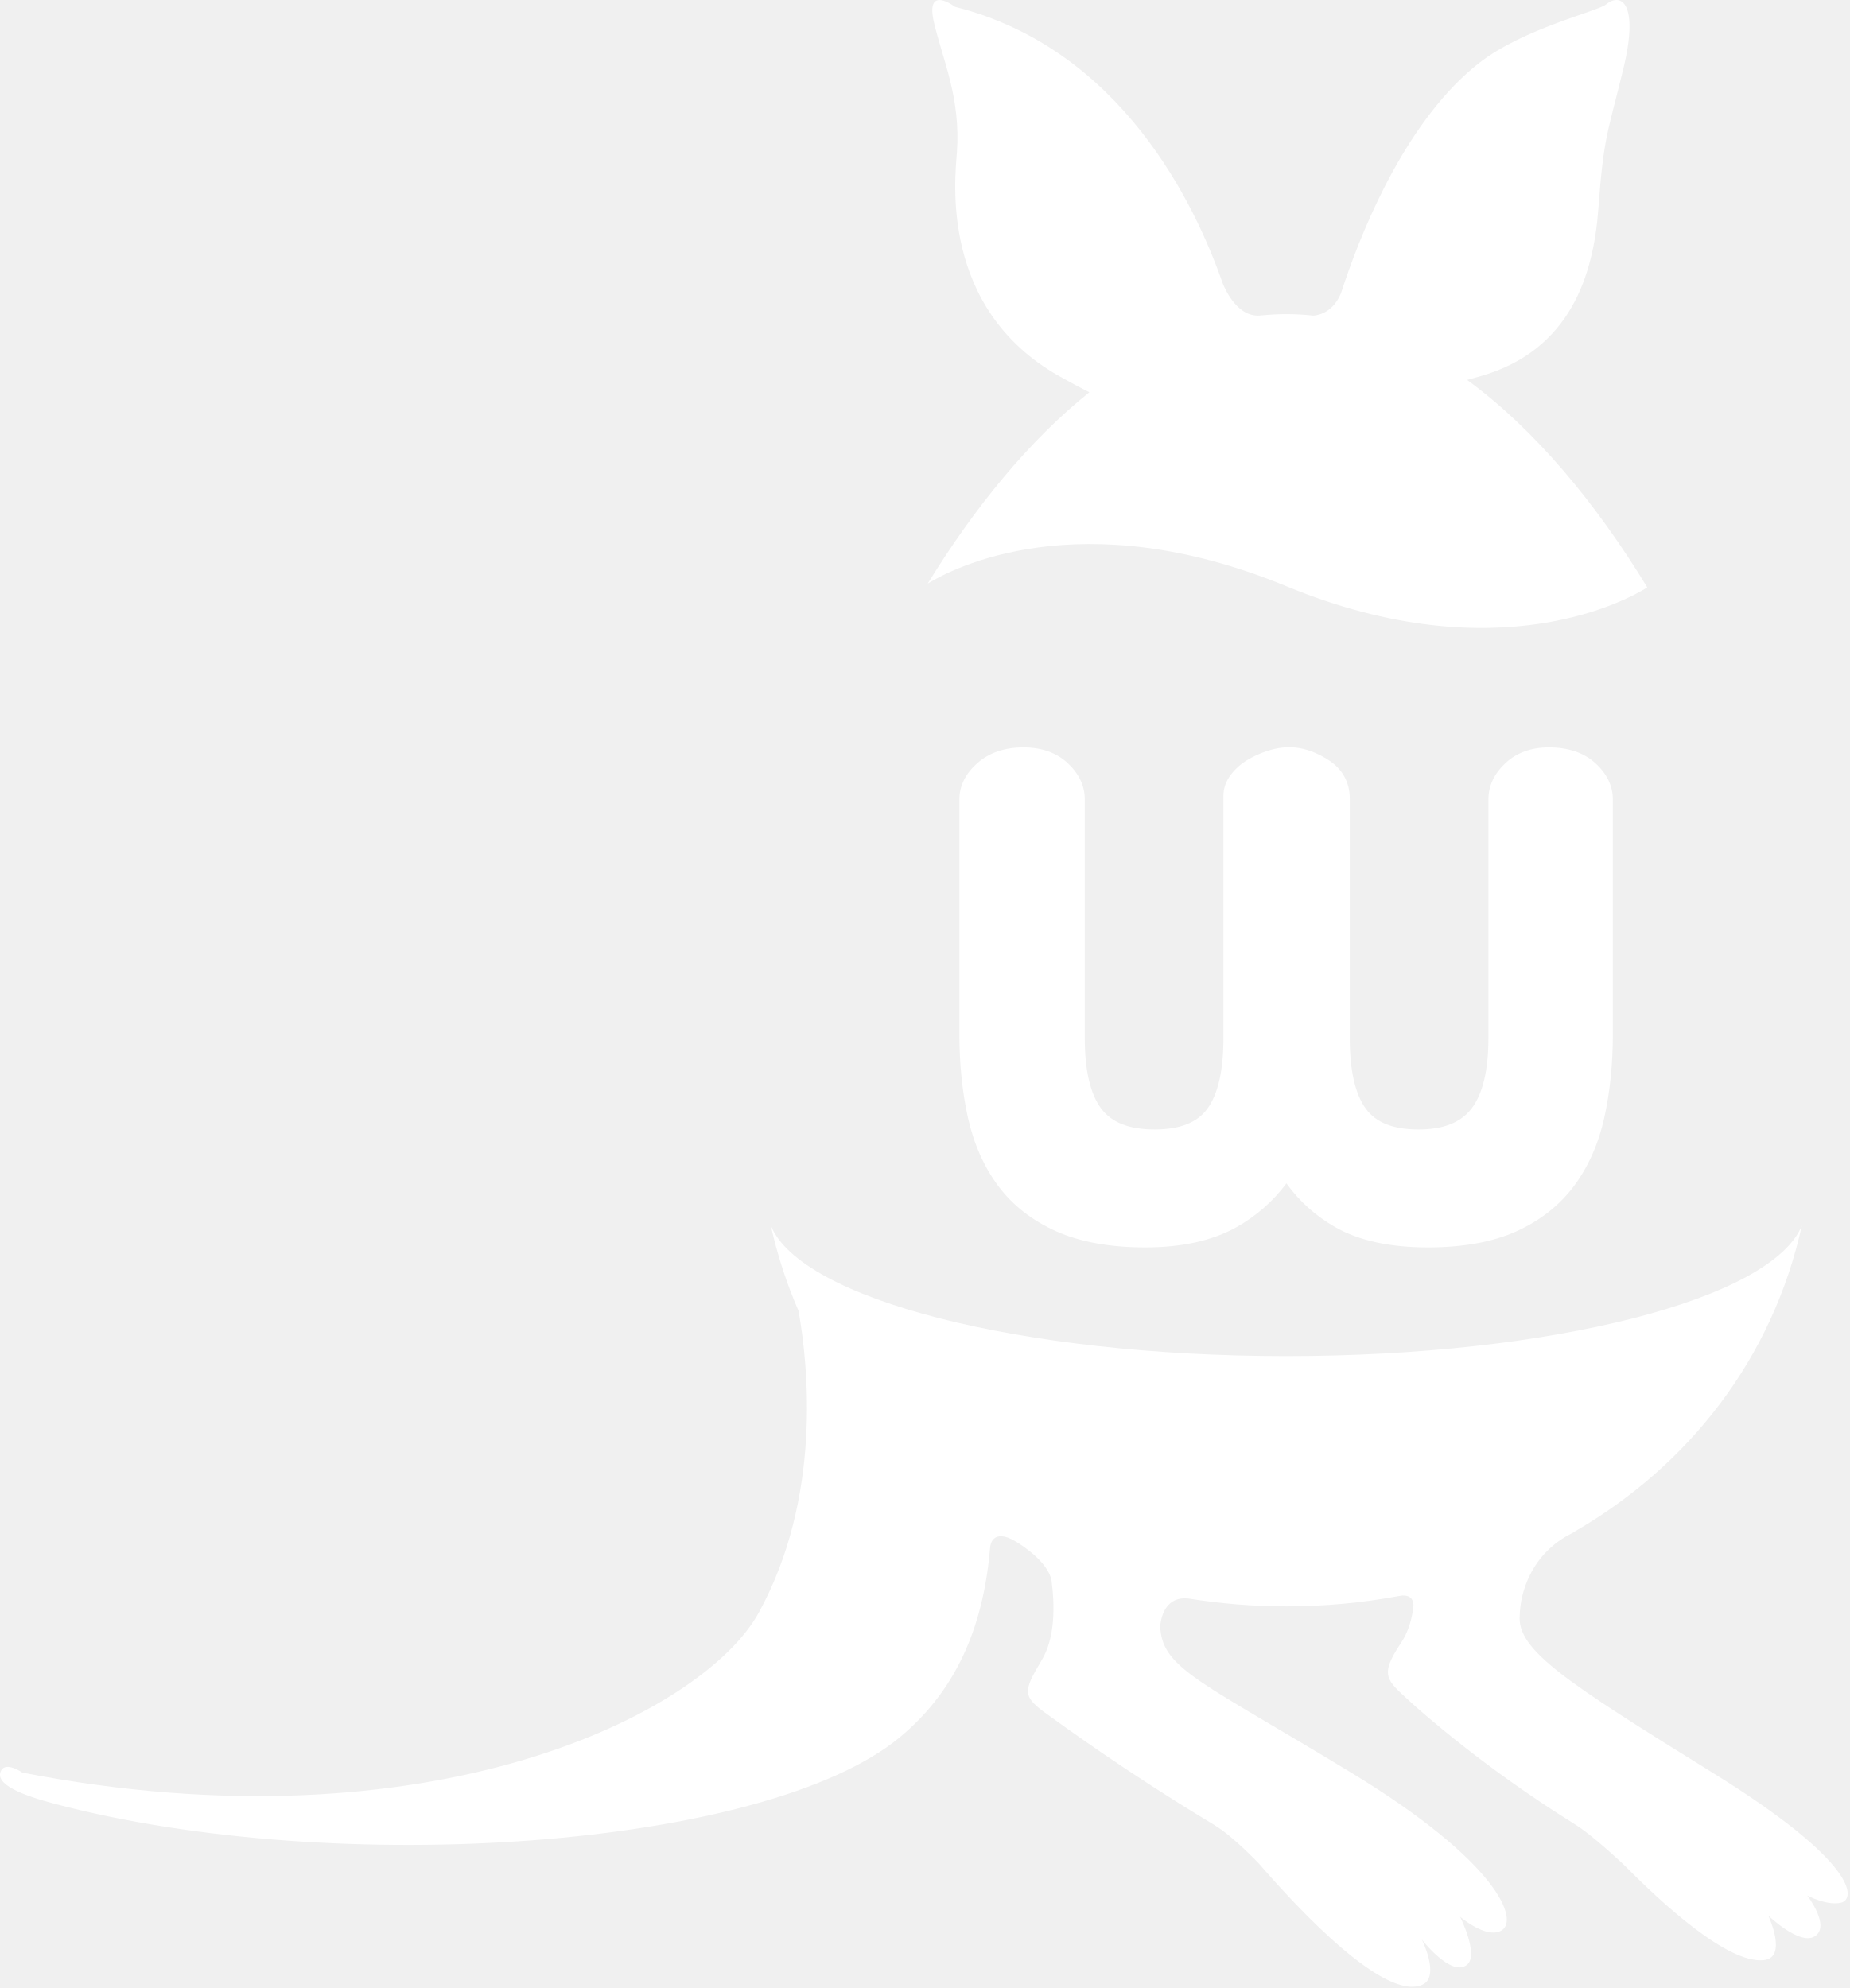
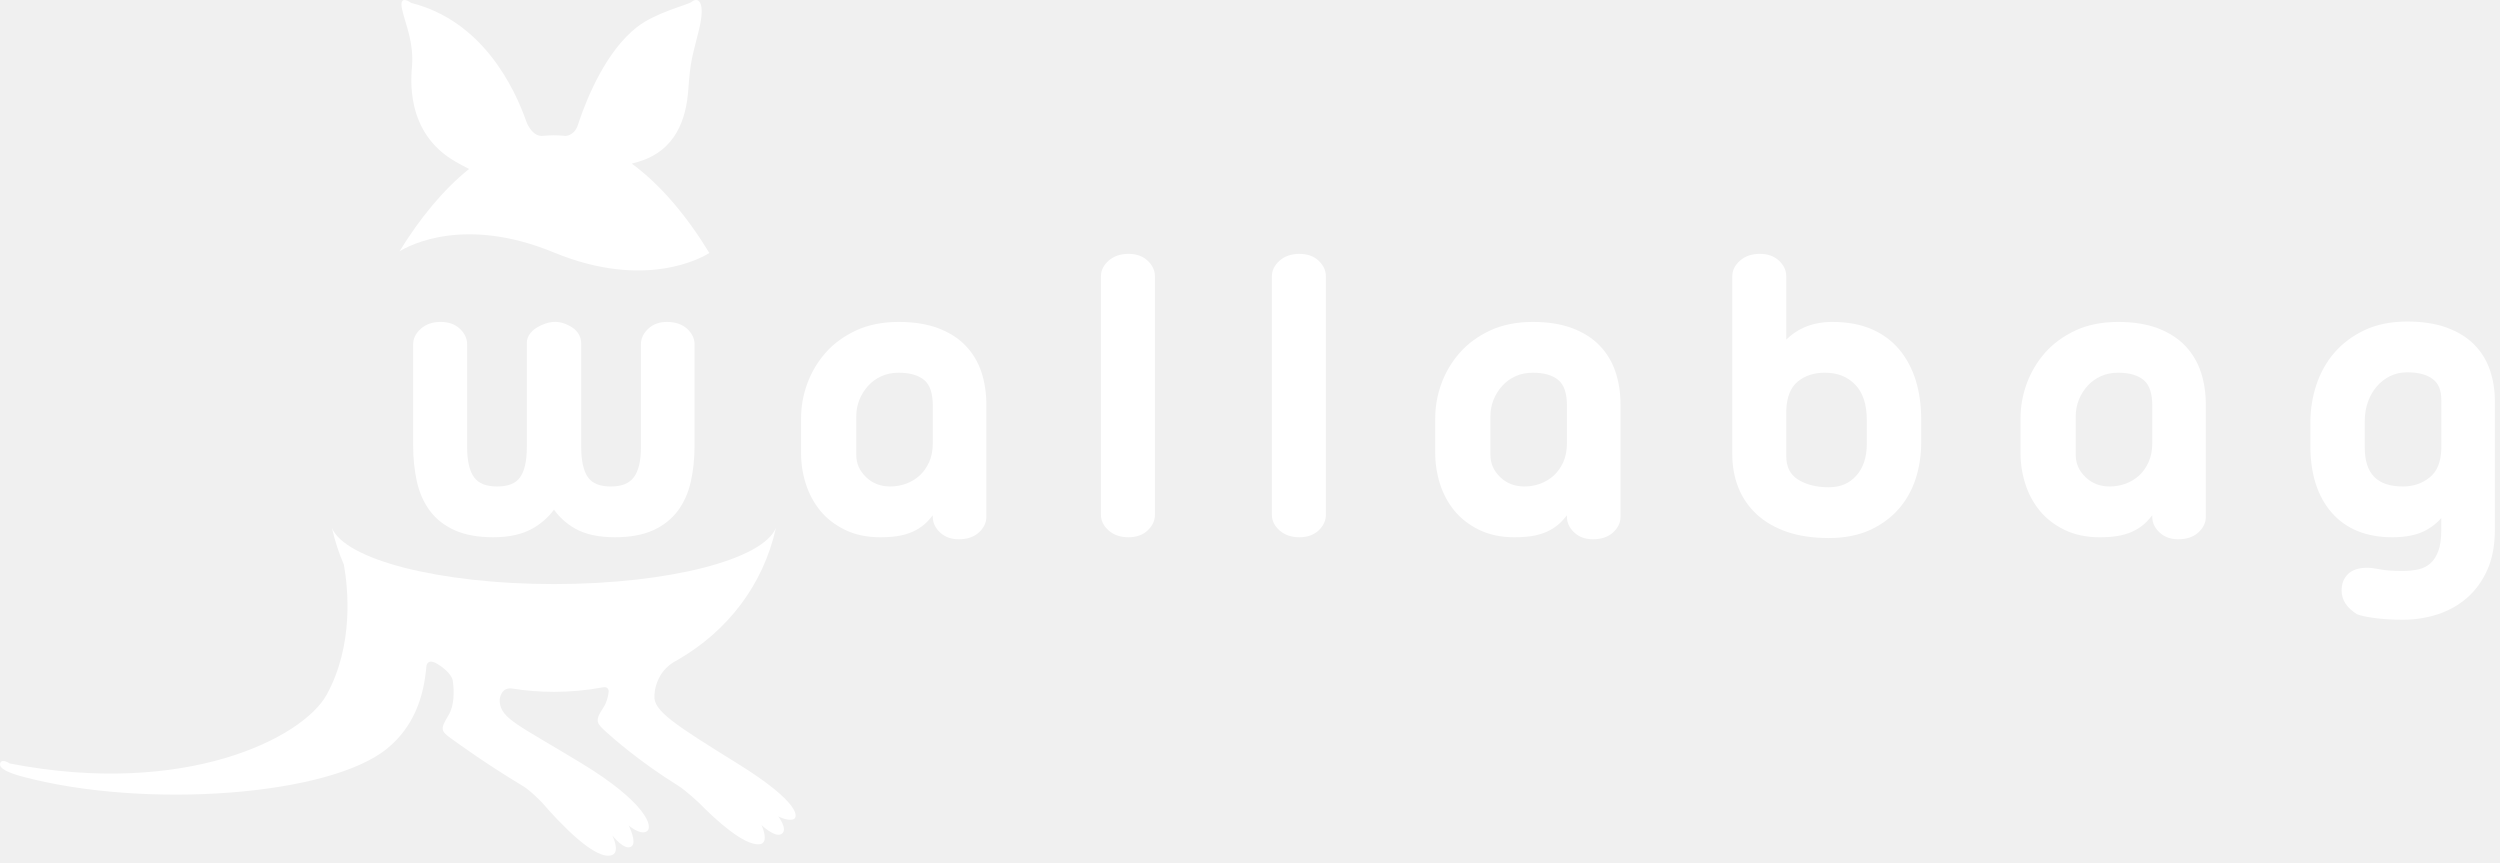
- <svg xmlns="http://www.w3.org/2000/svg" version="1.1" id="Calque_1" x="0px" y="0px" width="200px" height="215px" viewBox="0 0 200 215" enable-background="new 0 0 200 215" xml:space="preserve">
+ <svg xmlns="http://www.w3.org/2000/svg" version="1.1" id="Calque_1" x="0px" y="0px" width="200px" height="69px" viewBox="0 0 200 69" enable-background="new 0 0 200 69" xml:space="preserve">
  <g>
    <g>
-       <path fill="#FFFFFF" d="M100.314,63.113c2.569-1.58,16.424-8.941,38.776,0.286c22.991,9.489,37.256,1.248,39.026,0.126    c-5.559-9.137-12.168-17.089-19.479-22.436c0.487-0.133,0.985-0.268,1.512-0.424c9.692-2.803,12.153-11.009,12.673-18.037    c0.585-7.971,0.99-8.094,2.723-15.266c1.661-6.888-0.191-8.266-1.9-6.875c-0.921,0.749-8.933,2.6-13.685,6.306    c-7.672,5.987-12.401,17.369-14.546,23.663c-0.04,0.097-0.329,0.971-0.426,1.275C143.99,34.14,142,34.133,142,34.133v0.001    c-0.964-0.105-1.934-0.161-2.909-0.161c-0.87,0-1.736,0.047-2.601,0.13c-0.019,0.003-0.029,0-0.051,0.001    c-2.543,0.375-3.942-2.731-4.235-3.471c-2.972-8.536-10.967-25.365-28.938-29.894c0,0-3.265-2.5-2.269,1.729    c0.946,4.041,2.903,8.125,2.468,14.065c-0.197,2.742-1.899,16.803,11.023,24.121c1.228,0.694,2.319,1.28,3.3,1.771    C111.283,47.635,105.372,54.884,100.314,63.113z" />
-       <path fill="#FFFFFF" d="M185.157,191.702c-15.835-9.812-21.164-13.262-20.831-17.015c0,0,0.003-0.61,0.159-1.541    c0.384-1.99,1.601-5.388,5.481-7.324c0.128-0.063,0.235-0.135,0.335-0.207c12.338-7.161,21.353-18.689,24.532-33.082    c-3.202,7.95-26.929,14.128-55.747,14.128c-28.809,0-52.54-6.178-55.741-14.128c0.712,3.23,1.727,6.311,3,9.238    c1.071,6.027,2.512,20.217-4.302,32.637c-6.004,10.941-35.642,25.859-79.626,17.294c0,0-1.764-1.23-2.297-0.217    c-0.79,1.499,2.44,2.709,5.766,3.586c30.624,8.109,76.845,4.811,91.36-7.148c6.623-5.452,9.177-12.797,9.828-20.702l0.005,0.013    c0,0,0.178-2.07,2.767-0.516c0.741,0.447,3.418,2.189,3.847,4.16c0.373,2.805,0.397,6.248-1.051,8.66    c-2.07,3.448-2.093,3.944,0.633,5.892c1.673,1.194,8.508,6.219,18.019,11.931c0.024,0.018,0.036,0.032,0.062,0.046    c2.012,1.21,4.807,4.18,4.807,4.18l0,0c4.282,4.954,13.601,14.922,17.655,13.046c1.916-0.887-0.081-4.881-0.081-4.881    s3.186,4.138,4.896,2.729c1.301-1.077-0.761-5.196-0.761-5.196s2.78,2.412,4.436,1.521c2.024-1.094-0.3-7.426-16.218-17.103    c-15.924-9.682-20.239-11.167-20.62-15.488c0,0-0.007-0.217,0.007-0.589c0.125-0.953,0.667-2.972,2.98-2.756    c3.445,0.558,6.997,0.855,10.635,0.855c4.163,0,8.216-0.382,12.126-1.111l0.001,0.006c0,0,0.204-0.041,0.264-0.052    c0.457-0.058,1.348-0.027,1.352,1.08c-0.145,1.404-0.533,2.817-1.359,4.054c-2.329,3.488-1.563,3.967,0.868,6.209    c1.501,1.383,8.385,7.438,17.814,13.296c0.018,0.015,0.026,0.028,0.05,0.039c2.011,1.209,5.486,4.533,5.486,4.533v-0.004    c3.908,3.97,11.094,10.613,15.01,10.214c2.647-0.271,0.491-4.831,0.491-4.831s3.345,3.229,4.985,2.278    c1.838-1.059-0.761-4.432-0.761-4.432s2.153,1.14,3.673,0.761C200.612,205.383,200.993,201.509,185.157,191.702z" />
+       <path fill="#FFFFFF" d="M31.96,20.108c0.819-0.503,5.232-2.849,12.354,0.091c7.325,3.022,11.87,0.397,12.434,0.04    c-1.771-2.911-3.876-5.445-6.206-7.148c0.156-0.043,0.314-0.086,0.481-0.135c3.088-0.894,3.872-3.508,4.038-5.747    c0.186-2.54,0.315-2.579,0.867-4.864c0.53-2.194-0.061-2.633-0.605-2.19c-0.293,0.238-2.846,0.828-4.36,2.008    c-2.444,1.908-3.951,5.534-4.634,7.539c-0.013,0.031-0.105,0.31-0.136,0.406c-0.318,0.768-0.953,0.766-0.953,0.766v0    c-0.308-0.034-0.616-0.051-0.927-0.051c-0.277,0-0.553,0.015-0.829,0.041c-0.006,0.001-0.009,0-0.016,0    c-0.81,0.12-1.256-0.87-1.349-1.105c-0.947-2.72-3.494-8.082-9.22-9.524c0,0-1.04-0.796-0.723,0.551    c0.302,1.287,0.925,2.588,0.787,4.481c-0.063,0.874-0.605,5.354,3.512,7.685c0.391,0.222,0.738,0.408,1.051,0.564    C35.455,15.176,33.572,17.486,31.96,20.108z" />
+       <path fill="#FFFFFF" d="M58.992,61.077c-5.045-3.126-6.743-4.226-6.637-5.422c0,0,0.001-0.194,0.05-0.49    c0.123-0.635,0.511-1.717,1.747-2.334c0.04-0.021,0.075-0.043,0.106-0.066c3.931-2.281,6.803-5.954,7.816-10.539    c-1.021,2.532-8.58,4.5-17.761,4.5c-9.179,0-16.74-1.968-17.759-4.5c0.227,1.028,0.55,2.011,0.956,2.943    c0.341,1.92,0.8,6.44-1.371,10.398c-1.913,3.485-11.355,8.237-25.369,5.51c0,0-0.562-0.394-0.732-0.07    c-0.251,0.479,0.778,0.863,1.837,1.143c9.756,2.585,24.483,1.533,29.108-2.277c2.11-1.736,2.923-4.077,3.131-6.595l0.002,0.004    c0,0,0.056-0.661,0.881-0.165c0.237,0.143,1.09,0.698,1.226,1.326c0.119,0.893,0.126,1.989-0.334,2.759    c-0.66,1.098-0.667,1.256,0.201,1.877c0.534,0.381,2.711,1.981,5.741,3.802c0.007,0.005,0.011,0.01,0.02,0.014    c0.641,0.386,1.531,1.331,1.531,1.331l0,0c1.365,1.578,4.334,4.755,5.625,4.157c0.61-0.282-0.026-1.555-0.026-1.555    s1.015,1.317,1.56,0.869c0.416-0.343-0.242-1.656-0.242-1.656s0.885,0.77,1.414,0.484c0.644-0.347-0.096-2.365-5.167-5.447    c-5.073-3.085-6.448-3.559-6.57-4.936c0,0-0.002-0.069,0.003-0.188c0.039-0.304,0.212-0.947,0.949-0.878    c1.098,0.178,2.229,0.272,3.389,0.272c1.326,0,2.618-0.121,3.863-0.354l0.001,0.002c0,0,0.065-0.013,0.084-0.016    c0.146-0.019,0.429-0.01,0.43,0.344c-0.046,0.447-0.169,0.897-0.432,1.291c-0.743,1.112-0.499,1.264,0.275,1.979    c0.479,0.441,2.672,2.37,5.676,4.236c0.006,0.005,0.008,0.009,0.016,0.013c0.641,0.386,1.749,1.443,1.749,1.443l0,0    c1.244,1.264,3.534,3.381,4.782,3.254c0.843-0.087,0.156-1.54,0.156-1.54s1.065,1.028,1.589,0.727    c0.584-0.338-0.243-1.412-0.243-1.412s0.686,0.363,1.17,0.242S64.037,64.201,58.992,61.077z" />
    </g>
-     <path fill="#FFFFFF" d="M167.466,80.835c-1.9,0-3.479,0.572-4.687,1.701c-1.222,1.143-1.841,2.463-1.841,3.923v25.835   c0,3.468-0.613,6.021-1.824,7.596c-1.171,1.523-3.044,2.264-5.723,2.264c-2.739,0-4.606-0.734-5.709-2.246   c-1.152-1.576-1.736-4.137-1.736-7.613V86.357c0-1.767-0.805-3.211-2.329-4.177c-2.074-1.306-4.136-1.779-6.645-0.945   c-0.766,0.256-1.486,0.589-2.144,0.99c-0.7,0.426-1.291,0.961-1.759,1.585c-0.519,0.694-0.782,1.45-0.782,2.246v26.238   c0,3.473-0.583,6.034-1.735,7.611c-1.107,1.514-2.975,2.248-5.71,2.248c-2.743,0-4.63-0.738-5.768-2.255   c-1.182-1.576-1.78-4.136-1.78-7.604V86.459c0-1.46-0.619-2.78-1.843-3.923c-1.21-1.129-2.819-1.701-4.784-1.701   c-2.025,0-3.695,0.566-4.965,1.681c-1.305,1.143-1.965,2.47-1.965,3.943v25.434c0,3.199,0.312,6.225,0.926,8.991   c0.631,2.828,1.731,5.311,3.274,7.379c1.557,2.09,3.671,3.739,6.284,4.908c2.586,1.152,5.82,1.735,9.614,1.735   c3.953,0,7.265-0.732,9.84-2.177c2.16-1.213,3.979-2.807,5.424-4.749c1.394,1.942,3.172,3.536,5.302,4.747   c2.542,1.446,5.904,2.179,9.994,2.179c3.794,0,7.014-0.585,9.57-1.738c2.575-1.168,4.67-2.817,6.23-4.905   c1.544-2.076,2.645-4.559,3.272-7.379c0.613-2.767,0.926-5.792,0.926-8.991V86.459c0-1.466-0.642-2.789-1.904-3.934   C171.252,81.403,169.561,80.835,167.466,80.835z" />
+     <g>
+       <path fill="#FFFFFF" d="M53.355,25.754c-0.605,0-1.108,0.183-1.493,0.542c-0.39,0.364-0.587,0.785-0.587,1.25v8.231    c0,1.105-0.195,1.919-0.582,2.421c-0.373,0.484-0.969,0.721-1.822,0.721c-0.874,0-1.468-0.234-1.82-0.716    c-0.367-0.502-0.553-1.317-0.553-2.426v-8.263c0-0.562-0.256-1.022-0.742-1.331c-0.66-0.416-1.317-0.567-2.116-0.301    c-0.244,0.081-0.473,0.188-0.683,0.316c-0.224,0.135-0.412,0.305-0.561,0.504c-0.165,0.221-0.249,0.462-0.249,0.715v8.359    c0,1.106-0.186,1.923-0.553,2.425c-0.353,0.482-0.948,0.717-1.819,0.717c-0.874,0-1.475-0.235-1.837-0.719    c-0.376-0.502-0.567-1.317-0.567-2.423v-8.231c0-0.464-0.198-0.885-0.588-1.25c-0.385-0.359-0.897-0.542-1.524-0.542    c-0.645,0-1.177,0.181-1.581,0.536c-0.416,0.364-0.626,0.787-0.626,1.256v8.104c0,1.019,0.1,1.983,0.295,2.864    c0.201,0.901,0.552,1.691,1.044,2.352c0.495,0.665,1.169,1.19,2.002,1.563c0.823,0.366,1.854,0.553,3.063,0.553    c1.26,0,2.315-0.233,3.135-0.693c0.688-0.387,1.268-0.895,1.728-1.514c0.444,0.619,1.01,1.127,1.689,1.513    c0.811,0.461,1.881,0.694,3.184,0.694c1.208,0,2.235-0.188,3.05-0.554c0.82-0.373,1.487-0.898,1.984-1.562    c0.493-0.662,0.843-1.453,1.043-2.352c0.196-0.881,0.295-1.846,0.295-2.864v-8.104c0-0.466-0.205-0.888-0.607-1.253    C54.561,25.935,54.022,25.754,53.355,25.754z" />
+       <path fill="#FFFFFF" d="M77.246,27.652c-0.572-0.594-1.313-1.065-2.205-1.4c-0.884-0.331-1.941-0.498-3.142-0.498    c-1.295,0-2.446,0.23-3.42,0.684c-0.972,0.454-1.791,1.053-2.433,1.784c-0.64,0.728-1.132,1.557-1.463,2.461    c-0.33,0.903-0.497,1.831-0.497,2.756v2.819c0,0.838,0.128,1.664,0.382,2.457c0.256,0.801,0.645,1.522,1.156,2.145    c0.515,0.628,1.184,1.143,1.985,1.532c0.807,0.392,1.753,0.59,2.816,0.59c0.658,0,1.222-0.051,1.678-0.15    c0.464-0.102,0.873-0.253,1.216-0.447s0.641-0.422,0.883-0.676c0.145-0.152,0.287-0.316,0.42-0.487v0.129    c0,0.466,0.198,0.887,0.587,1.25c0.384,0.359,0.887,0.541,1.492,0.541c0.668,0,1.208-0.181,1.603-0.538    c0.401-0.365,0.605-0.786,0.605-1.253v-8.968c0-0.944-0.134-1.826-0.398-2.621C78.243,28.955,77.816,28.245,77.246,27.652z     M70.512,30.096c0.409-0.186,0.875-0.278,1.388-0.278c0.886,0,1.573,0.197,2.042,0.589c0.453,0.379,0.682,1.065,0.682,2.04v3.01    c0,0.576-0.099,1.085-0.294,1.515c-0.196,0.432-0.453,0.794-0.764,1.075c-0.312,0.283-0.674,0.501-1.075,0.648    c-0.404,0.147-0.829,0.223-1.264,0.223c-0.785,0-1.421-0.246-1.947-0.753c-0.523-0.504-0.778-1.086-0.778-1.78v-3.074    c0-0.474,0.085-0.923,0.252-1.334c0.166-0.413,0.402-0.789,0.7-1.115C69.744,30.541,70.099,30.283,70.512,30.096z" />
+       <path fill="#FFFFFF" d="M90.283,20.309c-0.645,0-1.177,0.181-1.583,0.536c-0.415,0.365-0.625,0.787-0.625,1.255v19.089    c0,0.469,0.21,0.891,0.625,1.257c0.405,0.354,0.938,0.535,1.583,0.535c0.626,0,1.14-0.183,1.524-0.542    c0.389-0.365,0.587-0.785,0.587-1.25V22.101c0-0.464-0.198-0.885-0.587-1.25C91.422,20.492,90.909,20.309,90.283,20.309z" />
+       <path fill="#FFFFFF" d="M103.958,20.309c-0.645,0-1.177,0.181-1.581,0.536c-0.416,0.365-0.626,0.787-0.626,1.255v19.089    c0,0.469,0.21,0.891,0.626,1.257c0.404,0.354,0.937,0.535,1.581,0.535c0.628,0,1.14-0.183,1.525-0.542    c0.389-0.365,0.587-0.785,0.587-1.25V22.101c0-0.464-0.198-0.885-0.587-1.25C105.098,20.492,104.586,20.309,103.958,20.309z" />
+       <path fill="#FFFFFF" d="M127.978,27.652c-0.571-0.594-1.312-1.065-2.205-1.4c-0.885-0.331-1.94-0.498-3.142-0.498    c-1.294,0-2.445,0.23-3.42,0.684c-0.972,0.454-1.789,1.053-2.432,1.784c-0.639,0.727-1.133,1.555-1.464,2.461    c-0.33,0.903-0.497,1.831-0.497,2.756v2.819c0,0.836,0.128,1.662,0.381,2.457c0.256,0.8,0.645,1.521,1.157,2.145    c0.516,0.628,1.183,1.143,1.985,1.532c0.807,0.392,1.752,0.59,2.815,0.59c0.658,0,1.223-0.051,1.679-0.15    c0.464-0.102,0.873-0.253,1.218-0.447c0.341-0.193,0.639-0.421,0.881-0.676c0.146-0.152,0.287-0.316,0.421-0.487v0.129    c0,0.466,0.197,0.887,0.587,1.25c0.384,0.359,0.887,0.541,1.491,0.541c0.669,0,1.207-0.181,1.603-0.538    c0.402-0.364,0.606-0.786,0.606-1.253v-8.968c0-0.944-0.134-1.826-0.398-2.621C128.975,28.957,128.55,28.247,127.978,27.652z     M121.243,30.096c0.41-0.186,0.876-0.278,1.388-0.278c0.887,0,1.574,0.197,2.041,0.589c0.455,0.379,0.684,1.064,0.684,2.04v3.01    c0,0.575-0.099,1.084-0.294,1.515c-0.197,0.432-0.455,0.794-0.766,1.075c-0.312,0.283-0.674,0.501-1.074,0.648    c-0.404,0.147-0.829,0.223-1.264,0.223c-0.783,0-1.421-0.246-1.947-0.753c-0.523-0.504-0.777-1.086-0.777-1.78v-3.074    c0-0.474,0.084-0.923,0.252-1.334c0.166-0.413,0.402-0.789,0.698-1.114C120.476,30.541,120.832,30.282,121.243,30.096z" />
+       <path fill="#FFFFFF" d="M151.964,27.988c-0.581-0.703-1.327-1.258-2.218-1.649c-0.891-0.389-1.952-0.585-3.158-0.585    c-0.848,0-1.621,0.155-2.295,0.457c-0.529,0.239-0.996,0.561-1.392,0.96v-5.071c0-0.464-0.197-0.885-0.586-1.25    c-0.386-0.359-0.898-0.542-1.523-0.542c-0.646,0-1.18,0.181-1.584,0.536c-0.415,0.365-0.625,0.787-0.625,1.255v14.253    c0,0.951,0.163,1.843,0.483,2.651c0.324,0.815,0.816,1.535,1.466,2.139c0.645,0.6,1.459,1.072,2.424,1.406    c0.953,0.328,2.078,0.495,3.343,0.495c1.231,0,2.32-0.208,3.24-0.616c0.919-0.411,1.701-0.974,2.323-1.674    c0.622-0.699,1.089-1.521,1.387-2.439c0.297-0.91,0.447-1.894,0.447-2.923v-1.857c0-1.111-0.146-2.146-0.429-3.079    C152.979,29.517,152.542,28.687,151.964,27.988z M146.299,38.981c-0.985,0-1.817-0.21-2.472-0.627    c-0.622-0.396-0.926-1.01-0.926-1.873v-3.673c0.041-1.041,0.345-1.806,0.907-2.273c0.574-0.477,1.304-0.718,2.17-0.718    c1.017,0,1.815,0.312,2.438,0.953c0.617,0.636,0.928,1.588,0.928,2.829v1.921c0,1.054-0.281,1.907-0.84,2.532    C147.947,38.679,147.227,38.981,146.299,38.981z" />
+       <path fill="#FFFFFF" d="M174.804,27.652c-0.574-0.594-1.315-1.065-2.205-1.4c-0.885-0.331-1.942-0.498-3.143-0.498    c-1.296,0-2.447,0.23-3.421,0.684c-0.971,0.454-1.788,1.053-2.433,1.784c-0.639,0.727-1.13,1.555-1.462,2.461    c-0.329,0.903-0.497,1.831-0.497,2.756v2.819c0,0.836,0.128,1.662,0.382,2.457c0.255,0.8,0.645,1.521,1.156,2.145    c0.515,0.628,1.183,1.143,1.985,1.532c0.807,0.392,1.753,0.59,2.816,0.59c0.657,0,1.222-0.051,1.678-0.15    c0.464-0.102,0.872-0.253,1.217-0.447c0.342-0.193,0.639-0.421,0.883-0.676c0.145-0.152,0.286-0.316,0.421-0.487v0.129    c0,0.466,0.197,0.887,0.586,1.25c0.384,0.359,0.887,0.541,1.492,0.541c0.669,0,1.207-0.181,1.602-0.538    c0.402-0.364,0.605-0.786,0.605-1.253v-8.968c0-0.944-0.133-1.826-0.398-2.621C175.8,28.957,175.375,28.247,174.804,27.652z     M168.069,30.096c0.407-0.186,0.875-0.278,1.387-0.278c0.887,0,1.572,0.197,2.042,0.589c0.452,0.379,0.684,1.064,0.684,2.04v3.01    c0,0.575-0.101,1.084-0.297,1.515c-0.195,0.432-0.452,0.794-0.764,1.075c-0.312,0.283-0.674,0.501-1.074,0.648    c-0.404,0.147-0.829,0.223-1.263,0.223c-0.786,0-1.423-0.246-1.948-0.753c-0.523-0.504-0.778-1.086-0.778-1.78v-3.074    c0-0.474,0.086-0.923,0.253-1.334c0.166-0.413,0.4-0.789,0.698-1.114C167.302,30.541,167.657,30.282,168.069,30.096z" />
+       <path fill="#FFFFFF" d="M199.192,29.599c-0.271-0.785-0.696-1.474-1.271-2.048c-0.569-0.57-1.311-1.023-2.203-1.349    c-0.883-0.318-1.938-0.48-3.14-0.48c-1.295,0-2.44,0.23-3.405,0.685c-0.961,0.453-1.772,1.059-2.415,1.801    c-0.643,0.74-1.129,1.608-1.449,2.58c-0.318,0.965-0.479,1.975-0.479,3.004v1.889c0,2.238,0.573,4.031,1.704,5.329    c1.14,1.308,2.775,1.972,4.859,1.972c1.111,0,2.024-0.195,2.717-0.582c0.472-0.262,0.87-0.581,1.192-0.952v0.927    c0,0.71-0.08,1.285-0.236,1.71c-0.155,0.413-0.367,0.741-0.628,0.976c-0.263,0.234-0.576,0.396-0.934,0.48    c-0.382,0.09-0.812,0.136-1.279,0.136c-0.77,0-1.369-0.041-1.786-0.123c-0.46-0.09-0.807-0.133-1.063-0.133    c-0.672,0-1.187,0.167-1.527,0.496c-0.346,0.332-0.521,0.778-0.521,1.327c0,0.742,0.4,1.372,1.24,1.9    c0.302,0.115,0.773,0.215,1.444,0.306c0.651,0.085,1.396,0.129,2.214,0.129c0.965,0,1.899-0.145,2.779-0.429    c0.884-0.288,1.678-0.733,2.357-1.323c0.68-0.591,1.228-1.346,1.628-2.245c0.398-0.896,0.6-1.976,0.6-3.207v-10.28    C199.591,31.212,199.457,30.372,199.192,29.599z M191.202,30.091c0.406-0.203,0.87-0.306,1.377-0.306    c0.89,0,1.581,0.185,2.05,0.548c0.455,0.352,0.675,0.886,0.675,1.632v3.993c-0.039,1.034-0.345,1.765-0.934,2.238    c-0.605,0.485-1.306,0.722-2.144,0.722c-2.049,0-3.045-1.018-3.045-3.109v-2.146c0-0.541,0.088-1.052,0.257-1.521    c0.168-0.466,0.402-0.877,0.7-1.224C190.434,30.575,190.791,30.297,191.202,30.091z" />
+     </g>
  </g>
</svg>
